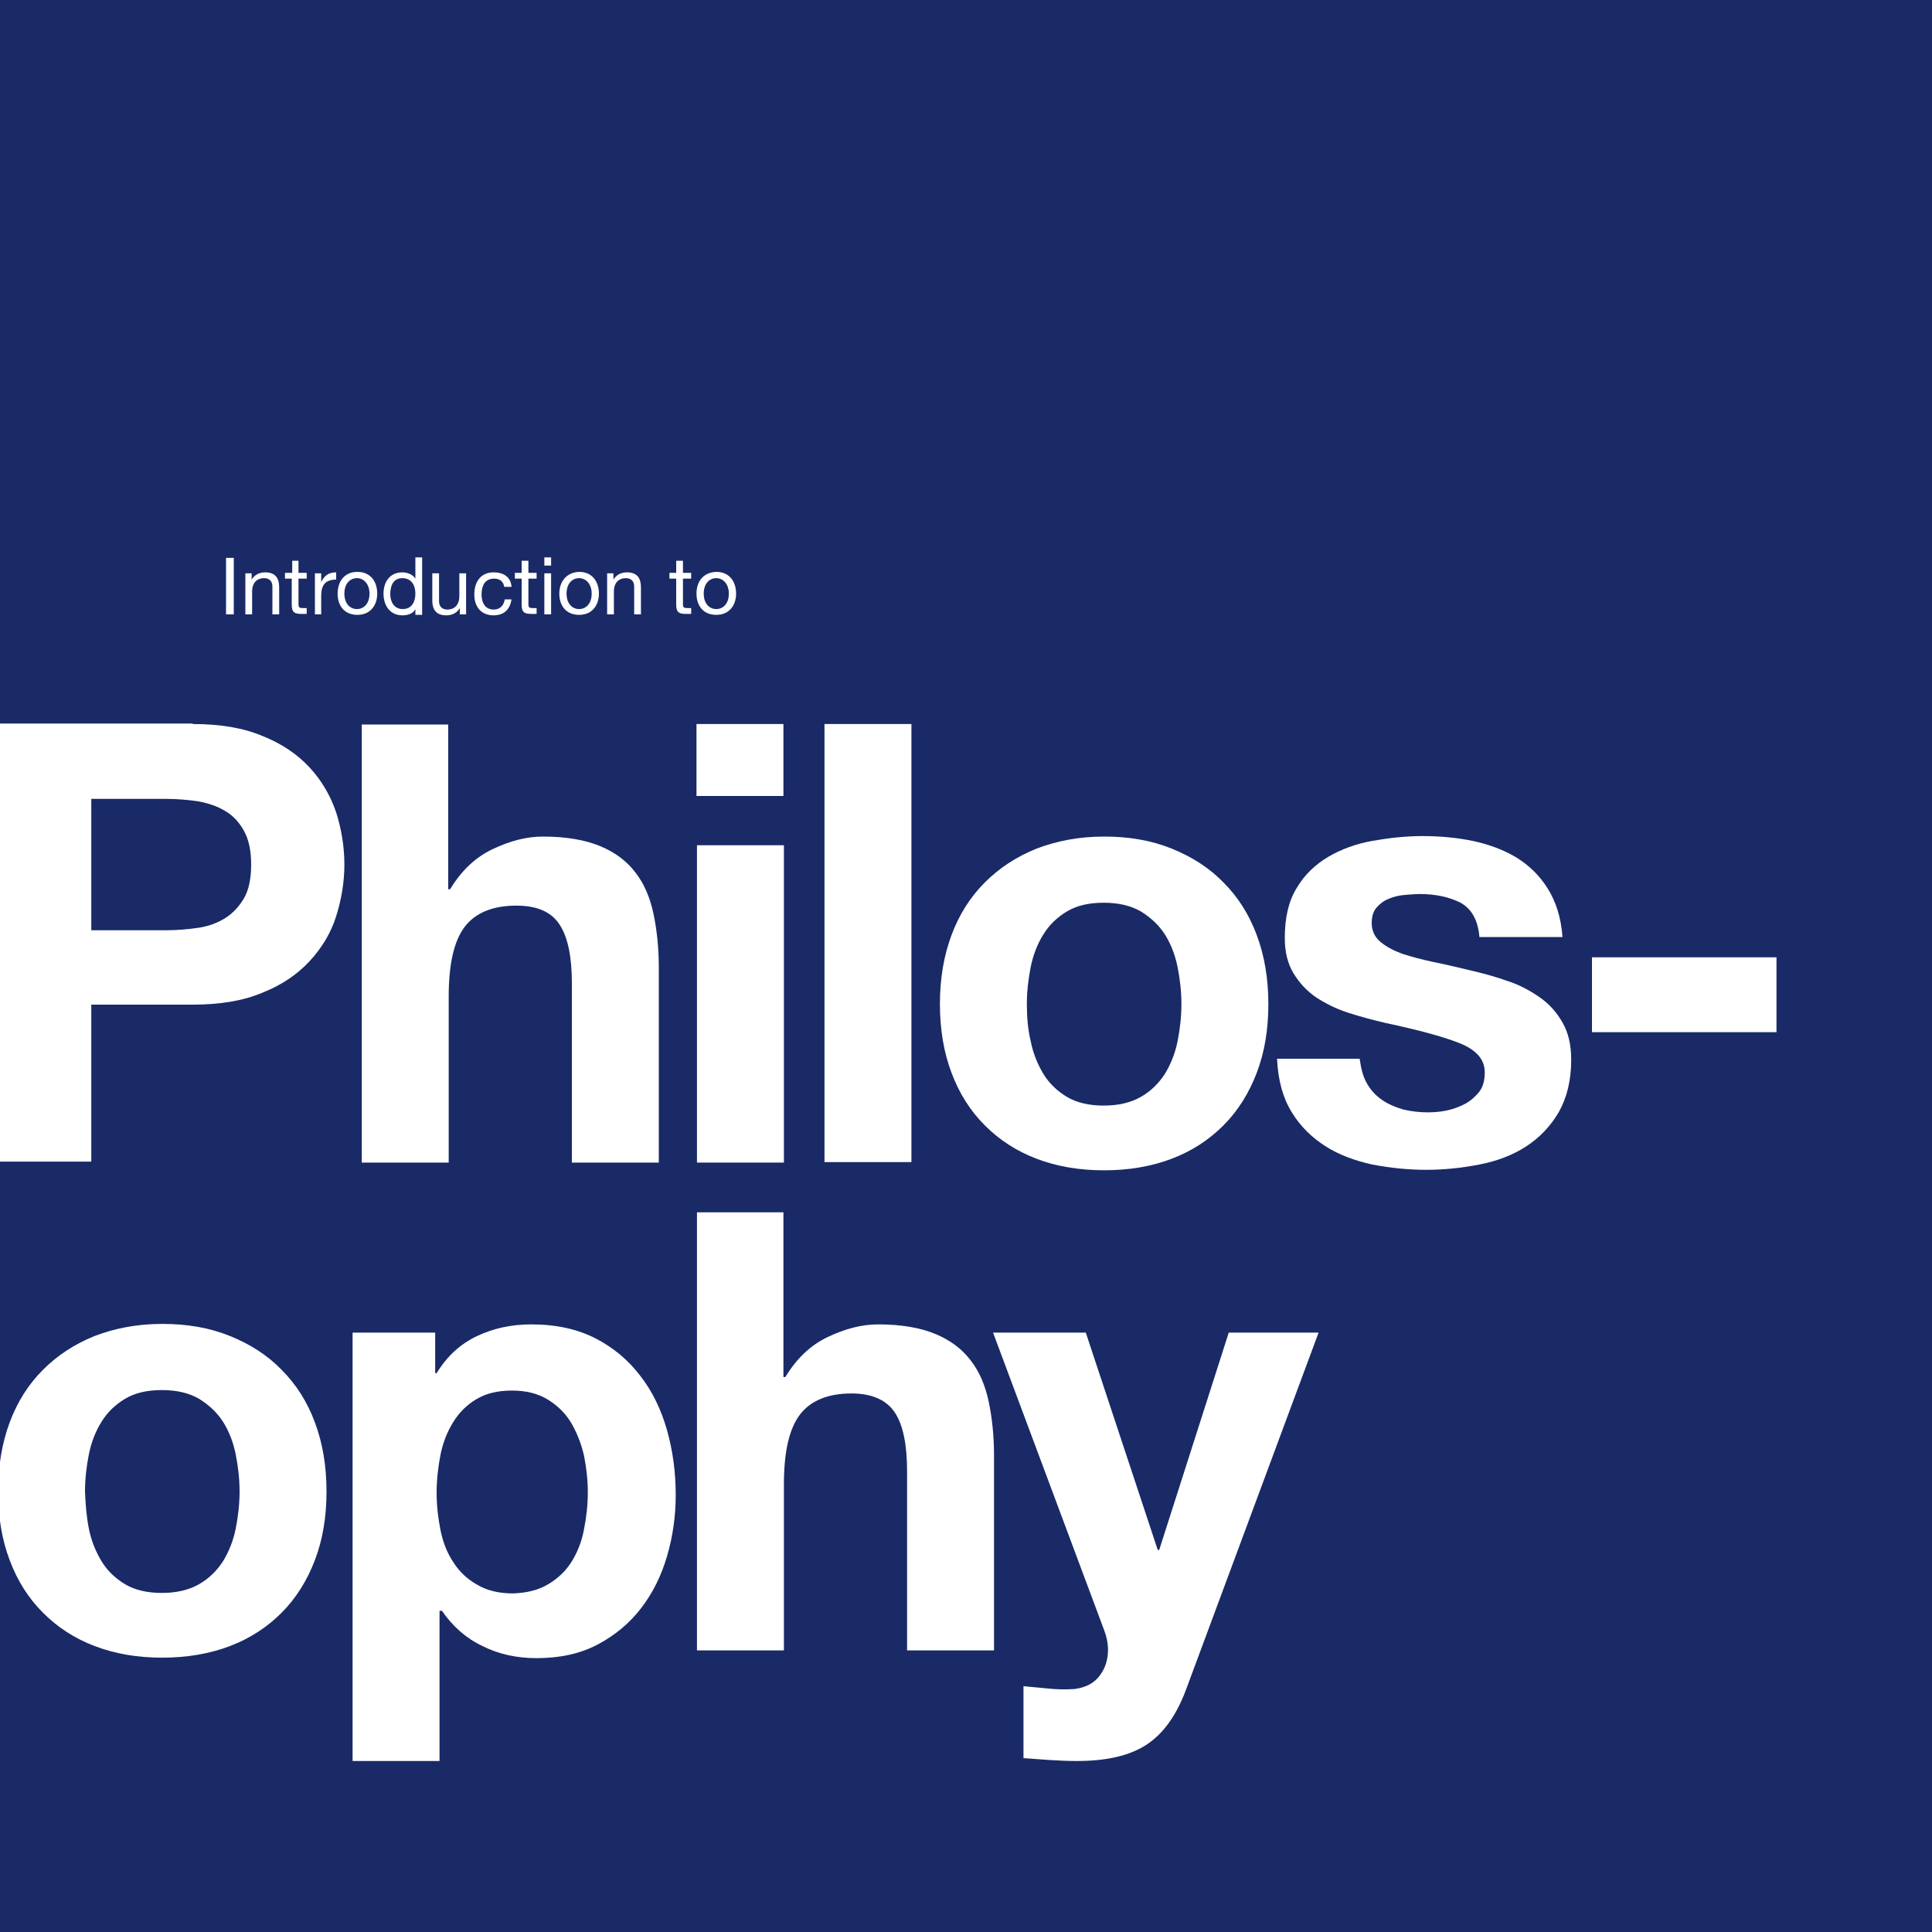
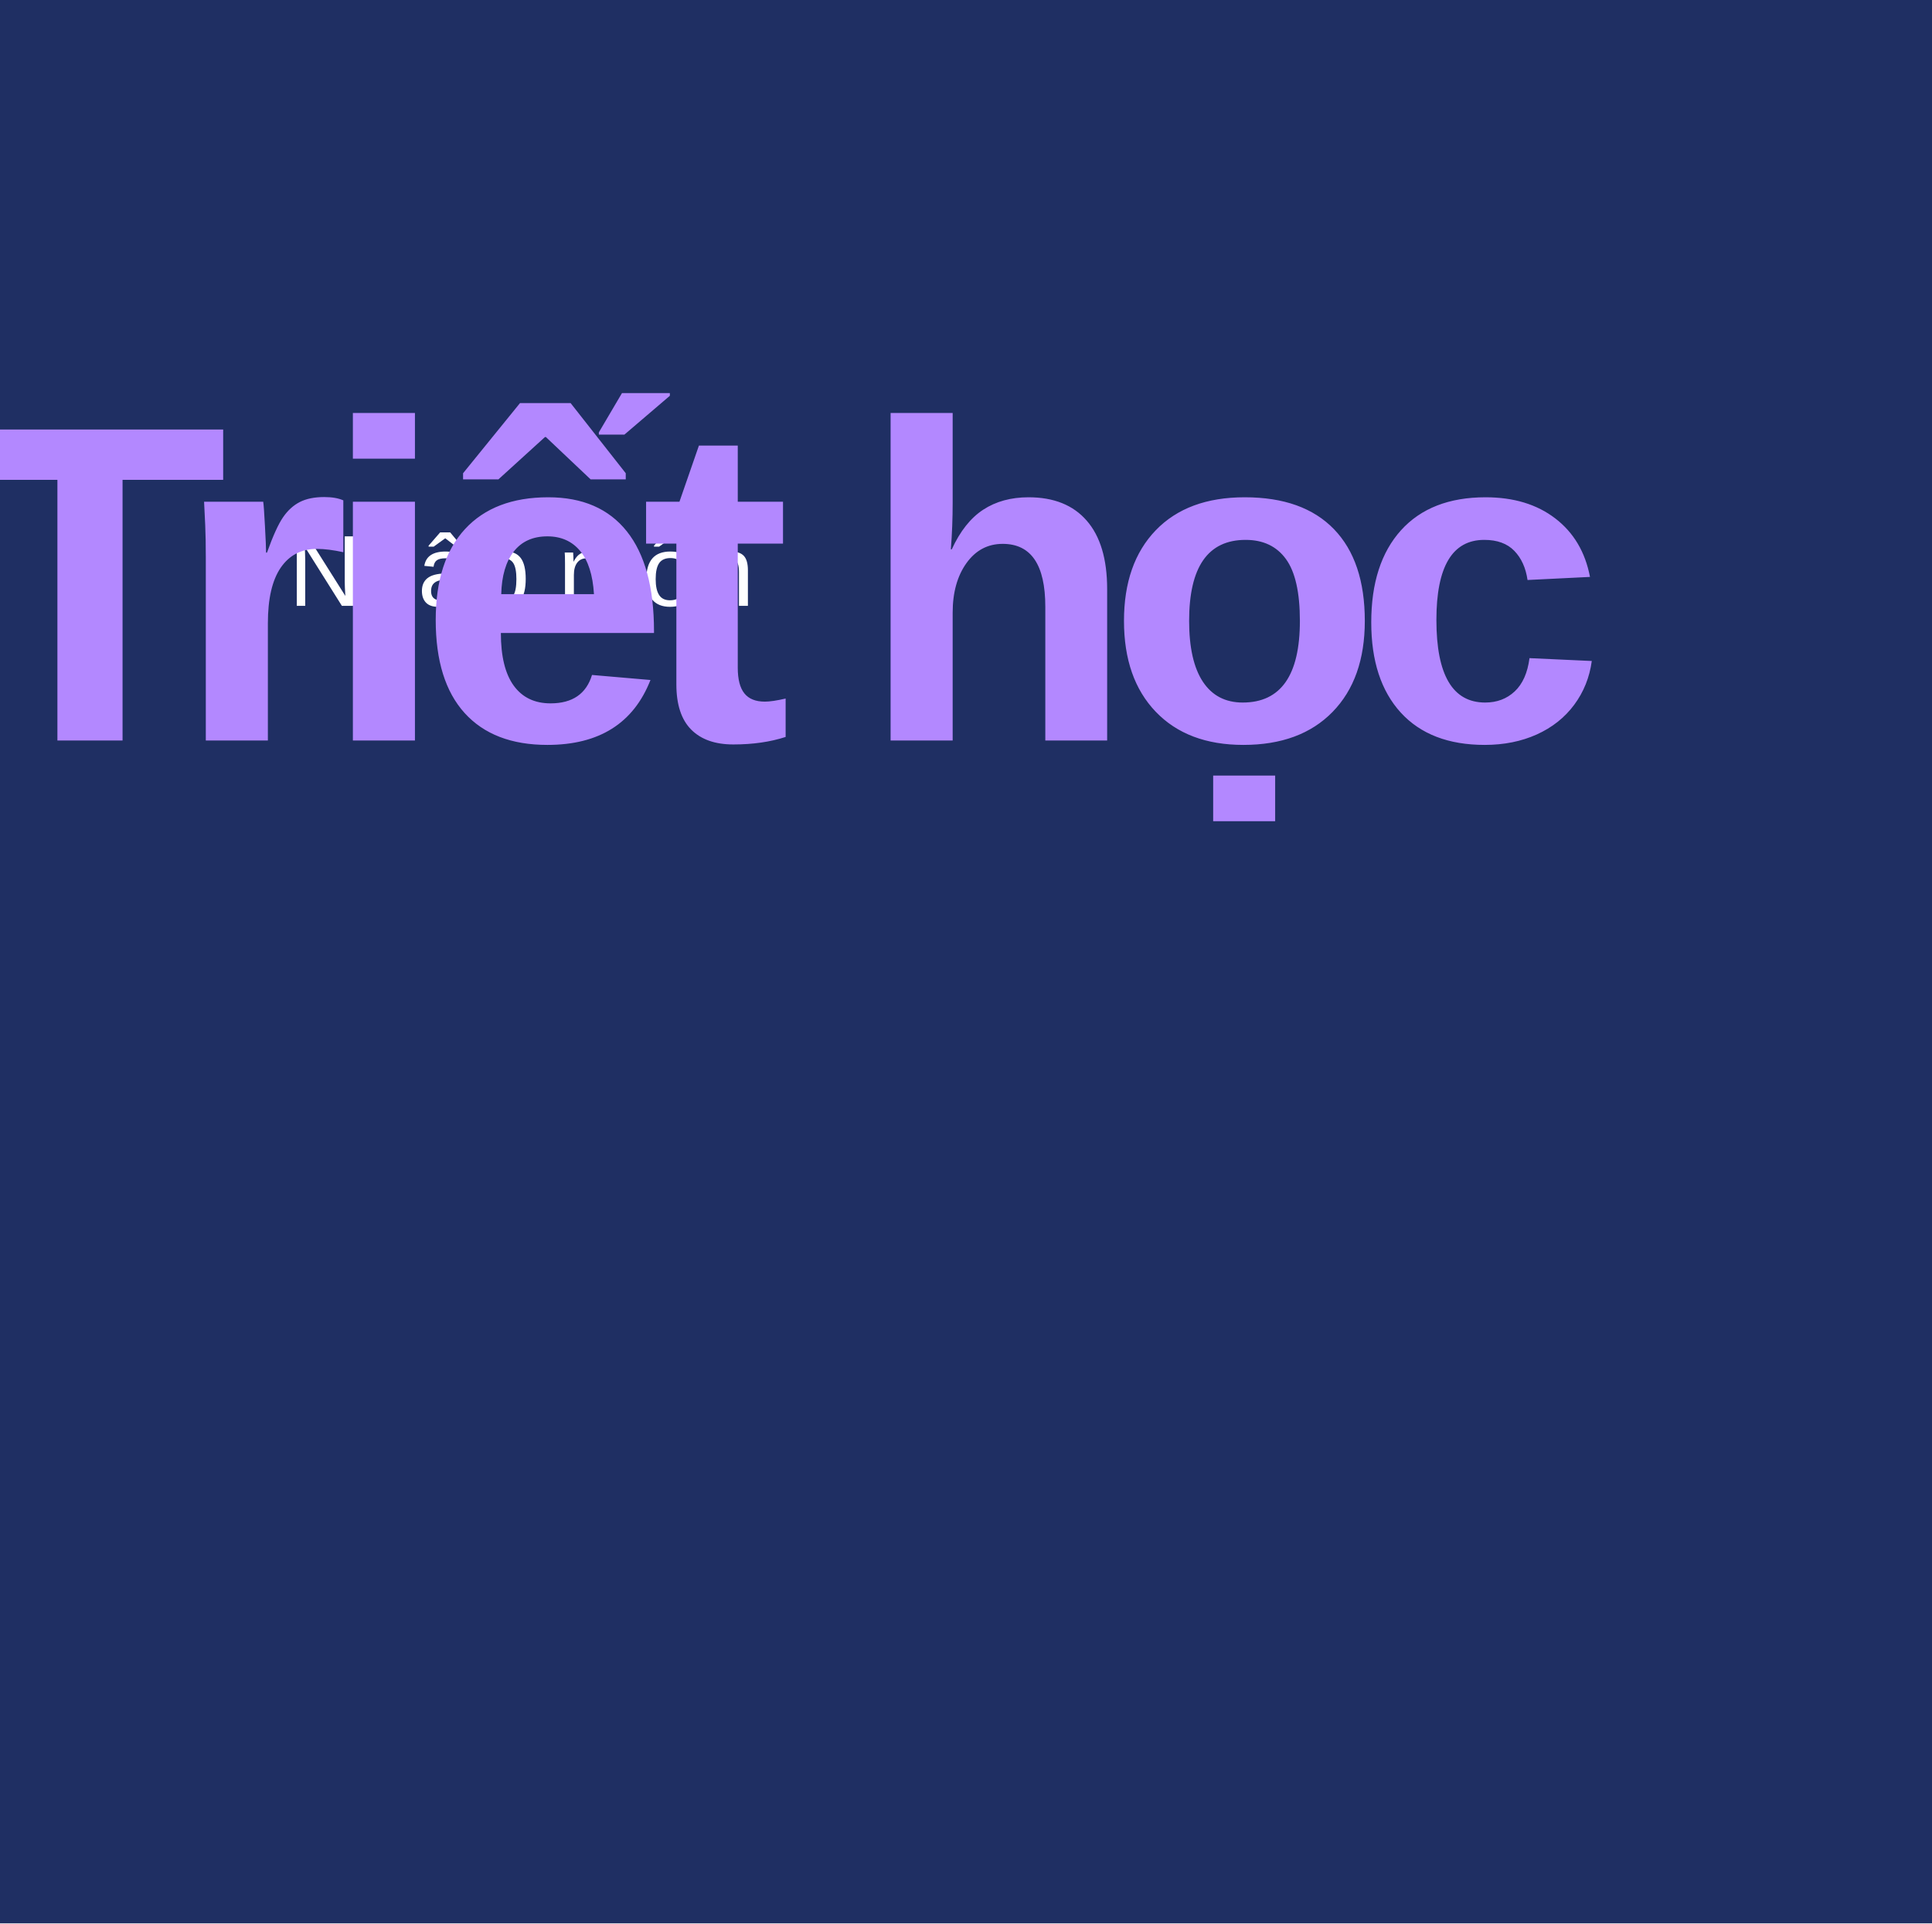
- <svg xmlns="http://www.w3.org/2000/svg" version="1.1" id="Layer_1" x="0px" y="0px" viewBox="0 0 400 400" style="enable-background:new 0 0 400 400;" xml:space="preserve">
-   <style type="text/css">
- 	.st0{fill:#192A67;}
- 	.st1{fill:#FFFFFF;}
- </style>
+ <svg xmlns="http://www.w3.org/2000/svg" viewBox="0 0 401.75 400" role="img" aria-labelledby="title">
+   <rect width="401.75" height="400" fill="#1f2f63" />
  <g>
-     <rect class="st0" width="400" height="400" />
-   </g>
-   <g>
-     <g>
-       <path class="st1" d="M145.7,122.9c0-2.1,1.2-3.2,2.6-3.2s2.6,1.2,2.6,3.2c0,2.1-1.2,3.2-2.6,3.2S145.7,125,145.7,122.9     M144.2,122.9c0,2.5,1.4,4.4,4.1,4.4c2.7,0,4.1-2,4.1-4.4c0-2.5-1.4-4.5-4.1-4.5C145.6,118.5,144.2,120.4,144.2,122.9     M141.4,116.1H140v2.5h-1.4v1.2h1.4v5.4c0,1.6,0.6,1.9,2,1.9h1.1v-1.2h-0.6c-0.9,0-1.1-0.1-1.1-0.8v-5.3h1.7v-1.2h-1.7V116.1z     M125.7,127.2h1.4v-4.8c0-1.5,0.8-2.7,2.5-2.7c1.1,0,1.7,0.7,1.7,1.7v5.8h1.4v-5.6c0-1.8-0.7-3.1-2.9-3.1c-1.2,0-2.2,0.5-2.8,1.5    h0v-1.3h-1.3V127.2z M117.3,122.9c0-2.1,1.2-3.2,2.6-3.2s2.6,1.2,2.6,3.2c0,2.1-1.2,3.2-2.6,3.2S117.3,125,117.3,122.9     M115.8,122.9c0,2.5,1.4,4.4,4.1,4.4c2.7,0,4.1-2,4.1-4.4c0-2.5-1.4-4.5-4.1-4.5C117.3,118.5,115.8,120.4,115.8,122.9     M114.1,115.4h-1.4v1.7h1.4V115.4z M112.7,127.2h1.4v-8.5h-1.4V127.2z M109.4,116.1H108v2.5h-1.4v1.2h1.4v5.4c0,1.6,0.6,1.9,2,1.9    h1.1v-1.2h-0.6c-0.9,0-1.1-0.1-1.1-0.8v-5.3h1.7v-1.2h-1.7V116.1z M105.9,121.4c-0.2-2-1.7-2.9-3.7-2.9c-2.7,0-4,2-4,4.6    c0,2.5,1.4,4.3,4,4.3c2.1,0,3.4-1.2,3.7-3.3h-1.4c-0.2,1.3-1,2.1-2.3,2.1c-1.8,0-2.5-1.5-2.5-3.1c0-1.7,0.6-3.3,2.6-3.3    c1.2,0,1.9,0.6,2.1,1.7H105.9z M96.5,118.7h-1.4v4.8c0,1.5-0.8,2.7-2.5,2.7c-1.1,0-1.7-0.7-1.7-1.7v-5.8h-1.4v5.6    c0,1.8,0.7,3.1,2.9,3.1c1.2,0,2.2-0.5,2.8-1.5h0v1.3h1.3V118.7z M80.8,123c0-1.7,0.6-3.3,2.5-3.3c1.9,0,2.7,1.5,2.7,3.2    c0,1.6-0.7,3.2-2.6,3.2C81.6,126.1,80.8,124.6,80.8,123 M87.3,115.4H86v4.4h0c-0.6-1-1.9-1.3-2.7-1.3c-2.6,0-3.9,2-3.9,4.4    s1.3,4.5,3.9,4.5c1.2,0,2.3-0.4,2.7-1.3h0v1.2h1.4V115.4z M71.3,122.9c0-2.1,1.2-3.2,2.6-3.2s2.6,1.2,2.6,3.2    c0,2.1-1.2,3.2-2.6,3.2S71.3,125,71.3,122.9 M69.9,122.9c0,2.5,1.4,4.4,4.1,4.4s4.1-2,4.1-4.4c0-2.5-1.4-4.5-4.1-4.5    S69.9,120.4,69.9,122.9 M65.1,127.2h1.4v-3.8c0-2.2,0.8-3.4,3.1-3.4v-1.5c-1.5,0-2.4,0.6-3.1,2h0v-1.8h-1.3V127.2z M61.9,116.1    h-1.4v2.5H59v1.2h1.4v5.4c0,1.6,0.6,1.9,2,1.9h1.1v-1.2h-0.6c-0.9,0-1.1-0.1-1.1-0.8v-5.3h1.7v-1.2h-1.7V116.1z M50.8,127.2h1.4    v-4.8c0-1.5,0.8-2.7,2.5-2.7c1.1,0,1.7,0.7,1.7,1.7v5.8h1.4v-5.6c0-1.8-0.7-3.1-2.9-3.1c-1.2,0-2.2,0.5-2.8,1.5h0v-1.3h-1.3V127.2    z M46.8,127.2h1.6v-11.7h-1.6V127.2z" />
-     </g>
-     <g>
-       <path class="st1" d="M39.9,149.9c5.7,0,10.5,0.8,14.5,2.5c4,1.6,7.2,3.8,9.7,6.5c2.5,2.7,4.3,5.8,5.5,9.3    c1.1,3.5,1.7,7.1,1.7,10.8c0,3.6-0.6,7.2-1.7,10.7c-1.1,3.5-3,6.6-5.5,9.3c-2.5,2.7-5.7,4.9-9.7,6.5c-4,1.7-8.8,2.5-14.5,2.5h-21    v32.5H-1.1v-90.7H39.9z M34.4,192.6c2.3,0,4.5-0.2,6.6-0.5c2.1-0.3,4-1,5.6-2c1.6-1,2.9-2.4,3.9-4.1s1.5-4.1,1.5-7s-0.5-5.2-1.5-7    s-2.3-3.2-3.9-4.1c-1.6-1-3.5-1.6-5.6-2c-2.1-0.3-4.3-0.5-6.6-0.5H18.9v27.2H34.4z" />
-       <path class="st1" d="M92.8,149.9v34.2h0.4c2.3-3.8,5.2-6.6,8.8-8.3c3.6-1.7,7-2.6,10.4-2.6c4.8,0,8.8,0.7,11.9,2    c3.1,1.3,5.5,3.1,7.3,5.5c1.8,2.3,3,5.2,3.7,8.5c0.7,3.3,1.1,7.1,1.1,11.1v40.4h-18v-37.1c0-5.4-0.8-9.5-2.5-12.1    c-1.7-2.7-4.7-4-9-4c-4.9,0-8.5,1.5-10.7,4.4c-2.2,2.9-3.3,7.7-3.3,14.4v34.4h-18v-90.7H92.8z" />
-       <path class="st1" d="M144.2,164.8v-14.9h18v14.9H144.2z M162.3,175v65.7h-18V175H162.3z" />
-       <path class="st1" d="M188.7,149.9v90.7h-18v-90.7H188.7z" />
-       <path class="st1" d="M197,193.6c1.6-4.3,3.9-7.9,6.9-10.9c3-3,6.5-5.3,10.7-7c4.2-1.6,8.8-2.5,14-2.5c5.2,0,9.8,0.8,14,2.5    c4.2,1.7,7.8,4,10.7,7c3,3,5.3,6.6,6.9,10.9c1.6,4.3,2.4,9,2.4,14.3c0,5.3-0.8,10-2.4,14.2s-3.9,7.9-6.9,10.9    c-3,3-6.5,5.3-10.7,6.9s-8.9,2.4-14,2.4c-5.2,0-9.8-0.8-14-2.4c-4.2-1.6-7.7-3.9-10.7-6.9c-3-3-5.3-6.6-6.9-10.9    c-1.6-4.2-2.4-9-2.4-14.2C194.6,202.6,195.4,197.9,197,193.6z M213.4,215.6c0.5,2.5,1.4,4.7,2.6,6.7c1.2,2,2.9,3.6,4.9,4.8    c2,1.2,4.6,1.8,7.6,1.8s5.6-0.6,7.7-1.8c2.1-1.2,3.7-2.8,5-4.8c1.2-2,2.1-4.2,2.6-6.7c0.5-2.5,0.8-5.1,0.8-7.7    c0-2.6-0.3-5.2-0.8-7.7c-0.5-2.5-1.4-4.8-2.6-6.7c-1.2-1.9-2.9-3.5-5-4.8c-2.1-1.2-4.6-1.8-7.7-1.8s-5.6,0.6-7.6,1.8    c-2,1.2-3.7,2.8-4.9,4.8c-1.2,1.9-2.1,4.2-2.6,6.7c-0.5,2.5-0.8,5.1-0.8,7.7C212.6,210.5,212.8,213.1,213.4,215.6z" />
-       <path class="st1" d="M283,224.3c0.8,1.4,1.8,2.5,3.1,3.4c1.3,0.9,2.7,1.5,4.4,2c1.6,0.4,3.4,0.6,5.1,0.6c1.3,0,2.6-0.1,4-0.4    c1.4-0.3,2.7-0.8,3.8-1.4c1.1-0.6,2.1-1.5,2.9-2.5c0.8-1.1,1.1-2.4,1.1-4c0-2.7-1.8-4.7-5.4-6.1c-3.6-1.4-8.6-2.7-15.1-4.1    c-2.6-0.6-5.2-1.3-7.7-2.1c-2.5-0.8-4.7-1.9-6.7-3.2c-1.9-1.3-3.5-3-4.7-5c-1.2-2-1.8-4.4-1.8-7.3c0-4.2,0.8-7.7,2.5-10.4    c1.6-2.7,3.8-4.8,6.5-6.4c2.7-1.6,5.8-2.7,9.1-3.3c3.4-0.6,6.9-1,10.4-1s7,0.3,10.4,1c3.3,0.7,6.3,1.8,9,3.4    c2.6,1.6,4.8,3.7,6.5,6.4c1.7,2.7,2.8,6,3.1,10.1h-17.2c-0.3-3.5-1.6-5.8-3.9-7.1c-2.4-1.2-5.2-1.8-8.4-1.8c-1,0-2.1,0.1-3.3,0.2    c-1.2,0.1-2.3,0.4-3.2,0.8c-1,0.4-1.8,1-2.5,1.8c-0.7,0.8-1,1.9-1,3.2c0,1.6,0.6,2.9,1.8,3.9c1.2,1,2.7,1.8,4.6,2.5    c1.9,0.6,4.1,1.2,6.5,1.7c2.5,0.5,5,1.1,7.5,1.7c2.6,0.6,5.2,1.3,7.7,2.2c2.5,0.8,4.7,2,6.7,3.4s3.5,3.1,4.7,5.2    c1.2,2.1,1.8,4.6,1.8,7.7c0,4.3-0.9,7.9-2.6,10.9c-1.7,2.9-4,5.3-6.8,7.1s-6,3-9.6,3.7c-3.6,0.7-7.3,1.1-11,1.1    c-3.8,0-7.5-0.4-11.2-1.1c-3.6-0.8-6.9-2-9.7-3.8s-5.2-4.1-7-7.1c-1.8-2.9-2.8-6.6-3-11h17.1C281.8,221.3,282.2,222.9,283,224.3z" />
-       <path class="st1" d="M367.8,198.2v15.5h-38.2v-15.5H367.8z" />
-       <path class="st1" d="M2,294.5c1.6-4.3,3.9-7.9,6.9-10.9c3-3,6.5-5.3,10.7-7c4.2-1.6,8.8-2.5,14-2.5c5.2,0,9.8,0.8,14,2.5    c4.2,1.7,7.8,4,10.7,7c3,3,5.3,6.6,6.9,10.9c1.6,4.3,2.4,9,2.4,14.3c0,5.3-0.8,10-2.4,14.2c-1.6,4.2-3.9,7.9-6.9,10.9    c-3,3-6.5,5.3-10.7,6.9c-4.2,1.6-8.9,2.4-14,2.4c-5.2,0-9.8-0.8-14-2.4c-4.2-1.6-7.7-3.9-10.7-6.9c-3-3-5.3-6.6-6.9-10.9    c-1.6-4.2-2.4-9-2.4-14.2C-0.4,303.6,0.4,298.8,2,294.5z M18.4,316.5c0.5,2.5,1.4,4.7,2.6,6.7c1.2,2,2.9,3.6,4.9,4.8    c2,1.2,4.6,1.8,7.6,1.8s5.6-0.6,7.7-1.8c2.1-1.2,3.7-2.8,5-4.8c1.2-2,2.1-4.2,2.6-6.7c0.5-2.5,0.8-5.1,0.8-7.7    c0-2.6-0.3-5.2-0.8-7.7c-0.5-2.5-1.4-4.8-2.6-6.7c-1.2-1.9-2.9-3.5-5-4.8c-2.1-1.2-4.6-1.8-7.7-1.8s-5.6,0.6-7.6,1.8    c-2,1.2-3.7,2.8-4.9,4.8c-1.2,1.9-2.1,4.2-2.6,6.7c-0.5,2.5-0.8,5.1-0.8,7.7C17.7,311.4,17.9,314,18.4,316.5z" />
-       <path class="st1" d="M90.1,275.9v8.4h0.3c2.2-3.6,5-6.1,8.4-7.7c3.4-1.6,7.1-2.4,11.2-2.4c5.2,0,9.6,1,13.3,2.9    c3.7,1.9,6.8,4.5,9.3,7.8c2.5,3.2,4.3,7,5.5,11.2c1.2,4.3,1.8,8.7,1.8,13.4c0,4.4-0.6,8.6-1.8,12.7c-1.2,4.1-3,7.7-5.4,10.8    c-2.4,3.1-5.4,5.6-9,7.5c-3.6,1.9-7.8,2.8-12.6,2.8c-4.1,0-7.8-0.8-11.2-2.5c-3.4-1.6-6.2-4.1-8.4-7.3H91v31.1h-18v-88.7H90.1z     M113.5,328c2-1.2,3.6-2.7,4.8-4.6c1.2-1.9,2.1-4.1,2.6-6.7c0.5-2.5,0.8-5.1,0.8-7.7c0-2.6-0.3-5.2-0.8-7.7    c-0.6-2.5-1.5-4.8-2.7-6.8s-2.9-3.6-4.9-4.8c-2-1.2-4.4-1.8-7.3-1.8c-3,0-5.4,0.6-7.4,1.8c-2,1.2-3.6,2.8-4.8,4.8    c-1.2,1.9-2.1,4.2-2.6,6.7c-0.5,2.5-0.8,5.2-0.8,7.9c0,2.6,0.3,5.2,0.8,7.7c0.5,2.5,1.4,4.8,2.7,6.7c1.2,1.9,2.9,3.5,4.9,4.6    c2,1.2,4.5,1.8,7.4,1.8C109.1,329.8,111.5,329.2,113.5,328z" />
-       <path class="st1" d="M162.2,250.9v34.2h0.4c2.3-3.8,5.2-6.6,8.8-8.3c3.6-1.7,7-2.6,10.4-2.6c4.8,0,8.8,0.7,11.9,2s5.5,3.1,7.3,5.5    c1.8,2.3,3,5.2,3.7,8.5c0.7,3.3,1.1,7.1,1.1,11.1v40.4h-18v-37.1c0-5.4-0.8-9.5-2.5-12.1s-4.7-4-9-4c-4.9,0-8.5,1.5-10.7,4.4    c-2.2,2.9-3.3,7.7-3.3,14.4v34.4h-18v-90.7H162.2z" />
-       <path class="st1" d="M237.4,361.2c-3.5,2.3-8.3,3.4-14.5,3.4c-1.9,0-3.7-0.1-5.5-0.2c-1.8-0.1-3.7-0.3-5.5-0.4v-14.9    c1.7,0.2,3.4,0.3,5.2,0.5c1.8,0.2,3.6,0.2,5.3,0.1c2.4-0.3,4.1-1.2,5.3-2.8s1.7-3.4,1.7-5.3c0-1.4-0.3-2.8-0.8-4.1l-23-61.6h19.2    l14.9,45h0.3l14.4-45H273l-27.4,73.8C243.6,355.1,240.9,358.9,237.4,361.2z" />
-     </g>
+     <text x="60" y="126" fill="#fff" font-family="Arial, Helvetica, sans-serif" font-size="21" font-weight="400">Nhập môn</text>
+     <text x="-10" y="154.0" fill="#b388ff" font-family="Arial, Helvetica, sans-serif" font-size="94" font-weight="800" letter-spacing="-6">Triết học</text>
  </g>
</svg>
